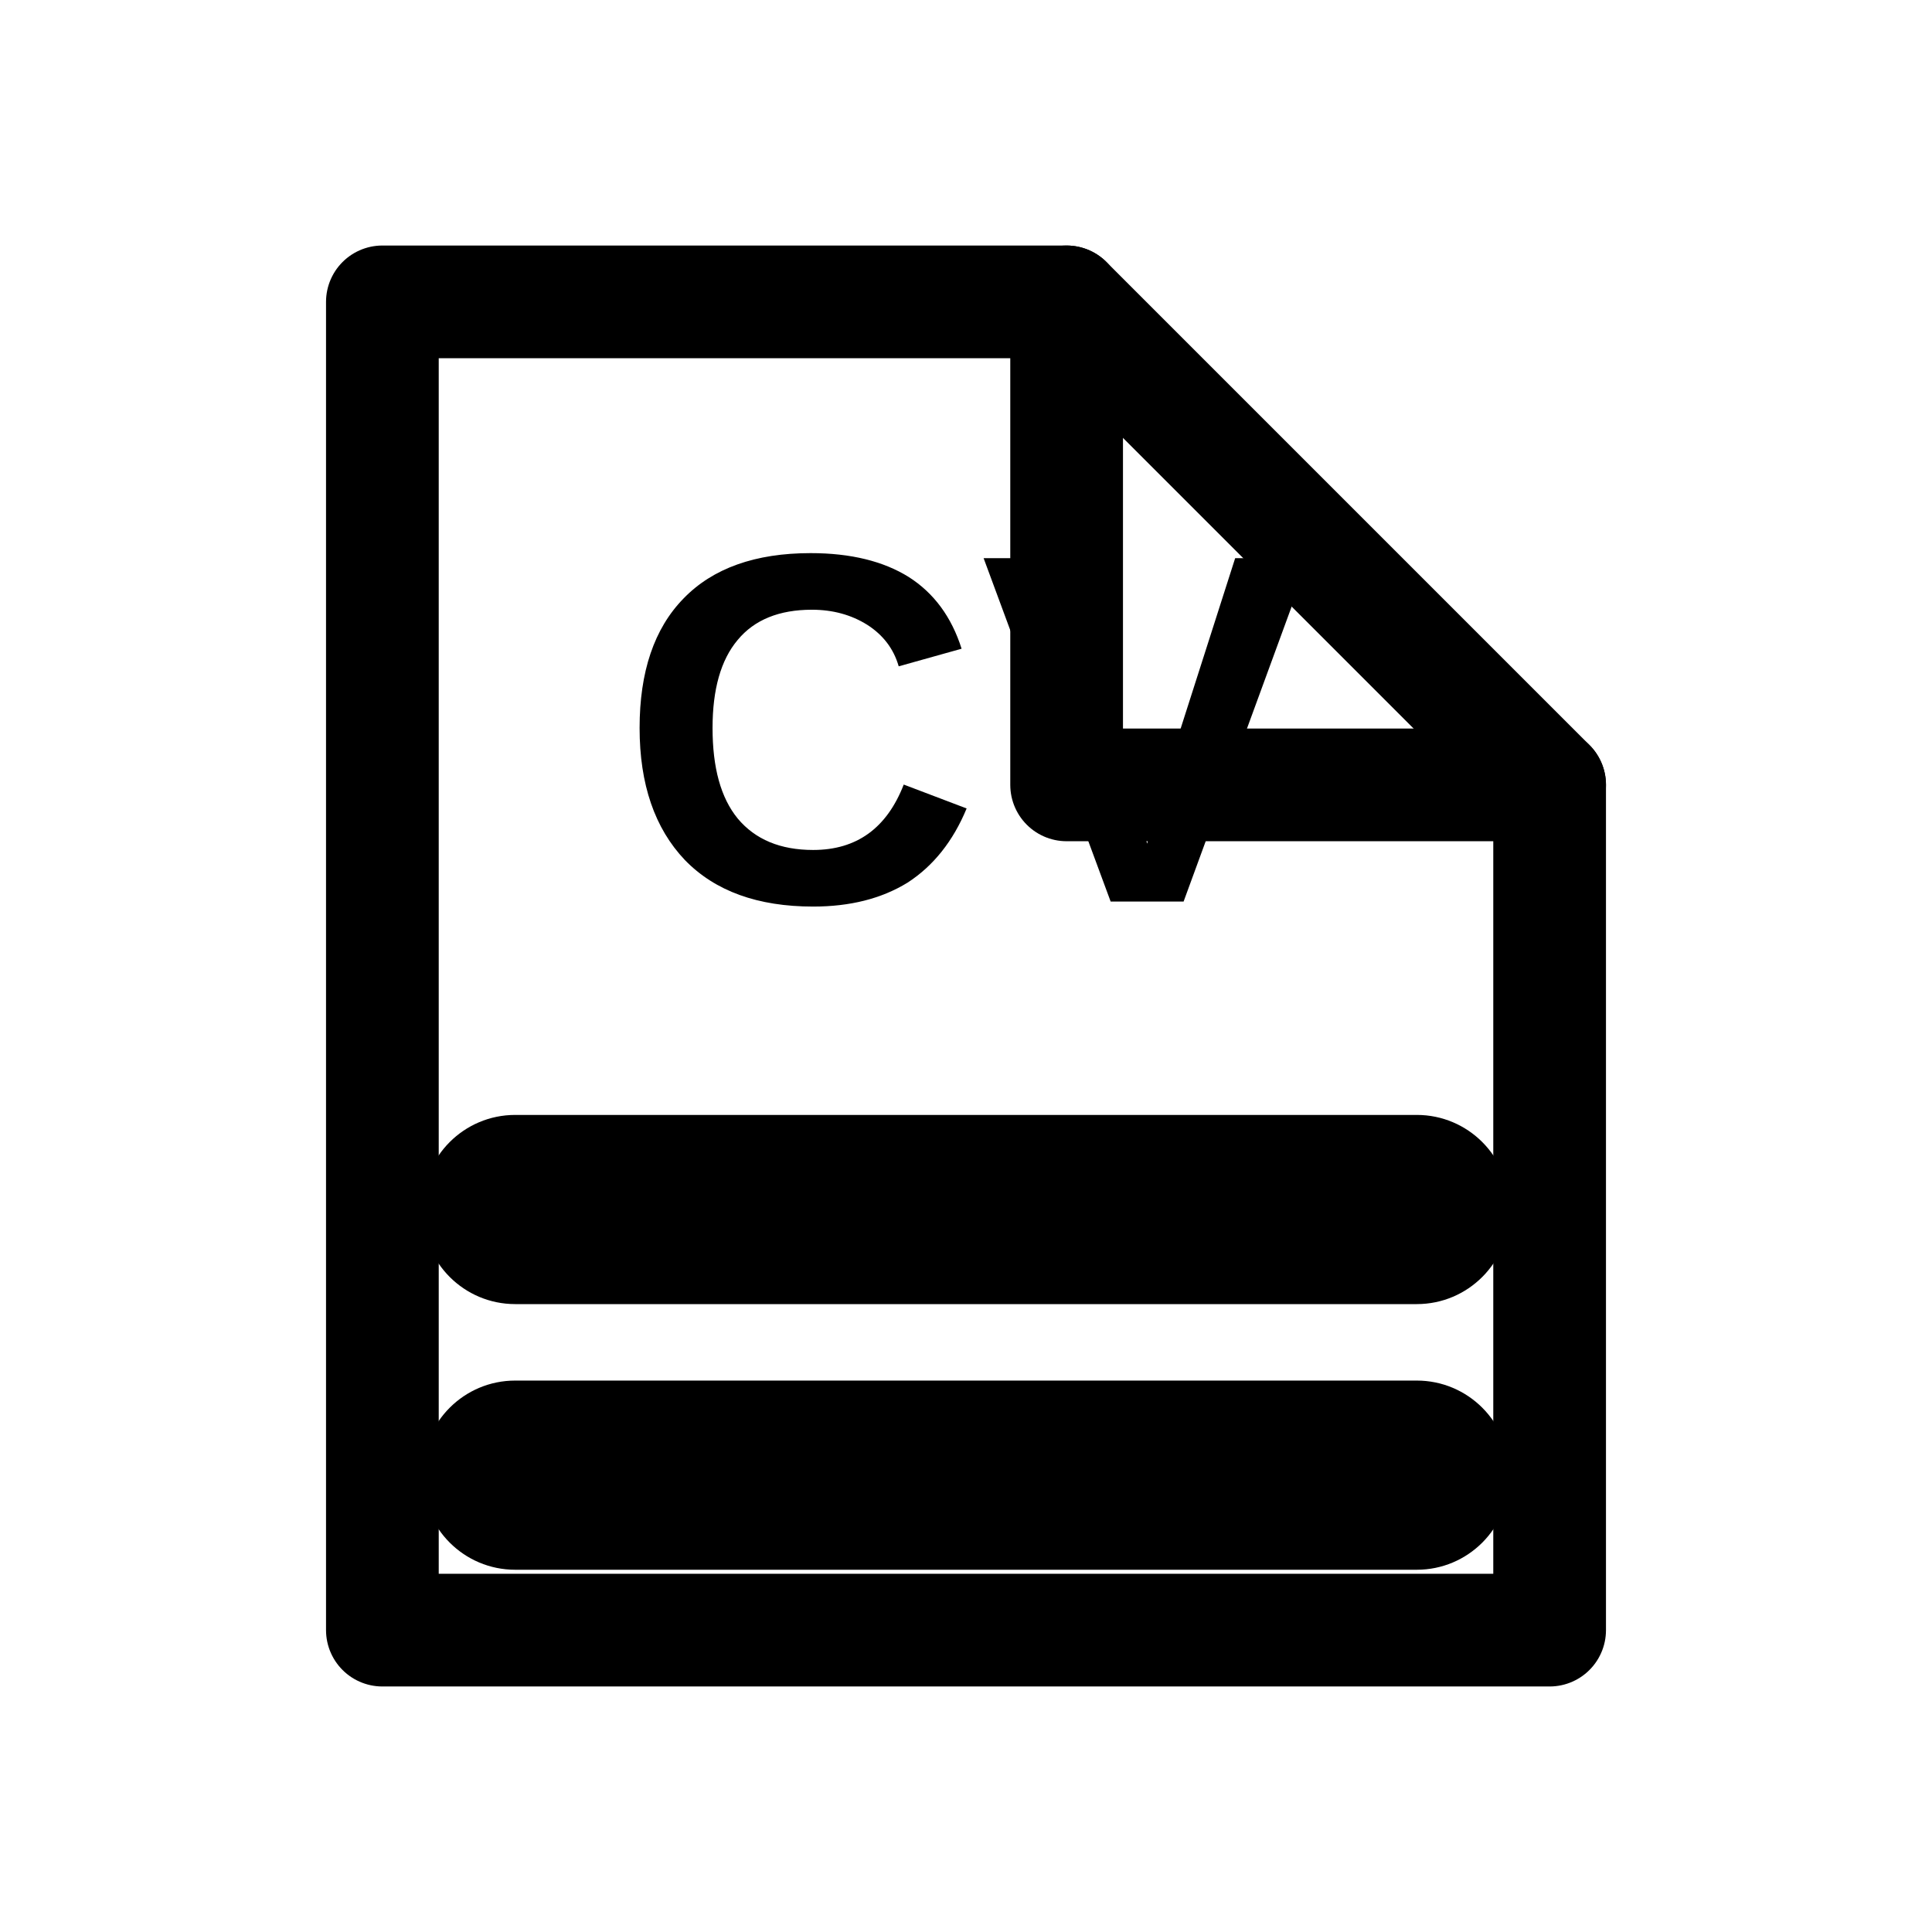
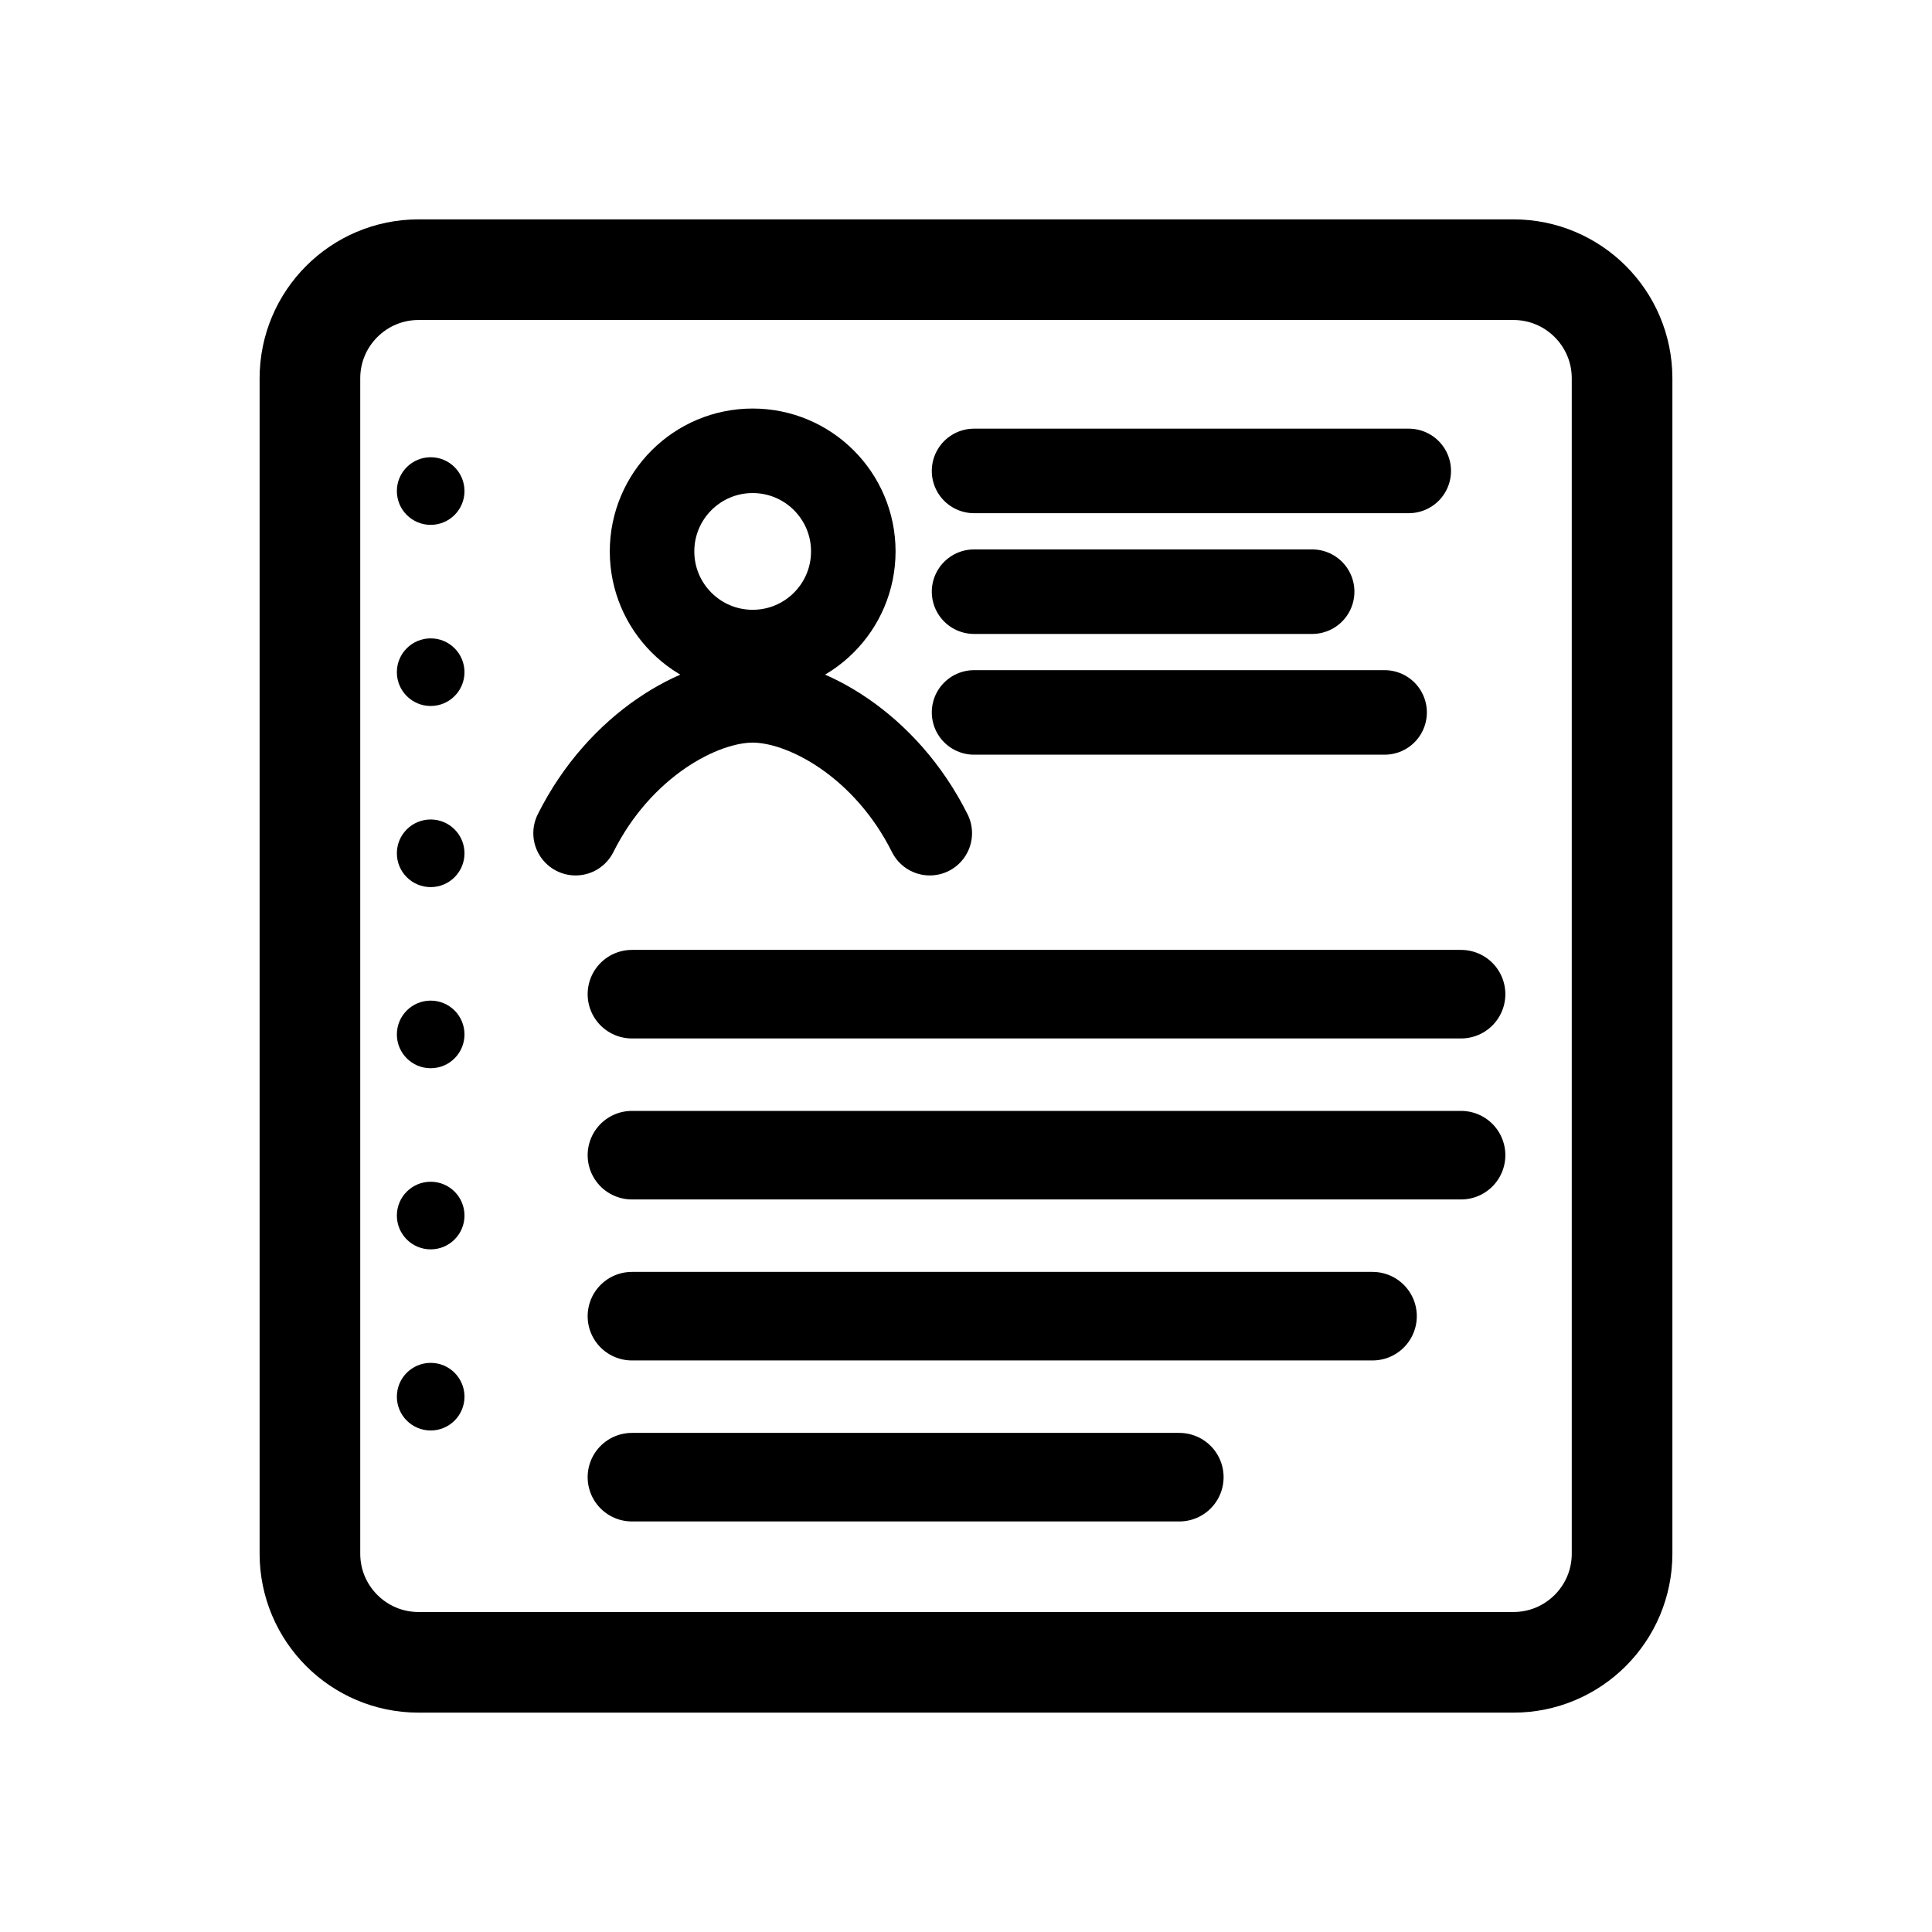
<svg xmlns="http://www.w3.org/2000/svg" viewBox="0 0 24 24" fill="none" aria-hidden="true">
-   <path stroke="#000" stroke-width="1.4" stroke-linejoin="round" d="M4.75 3.75h8.5l6 6v10.5h-14.5v-16.5z" />
-   <path stroke="#000" stroke-width="1.4" stroke-linecap="round" stroke-linejoin="round" d="M13.25 3.75v6h6" />
-   <text x="12" y="11.2" text-anchor="middle" font-family="system-ui, -apple-system, 'Segoe UI', Arial, sans-serif" font-size="6.2" font-weight="700" fill="#000">CV</text>
-   <rect x="5.25" y="13.85" width="13.5" height="2.35" rx="1.15" fill="#000" />
-   <rect x="5.25" y="17.15" width="13.5" height="2.35" rx="1.15" fill="#000" />
+   <rect x="3.85" y="3.35" width="16.3" height="17.3" rx="1.35" ry="1.35" stroke="#000" stroke-width="1.25" />
+   <circle cx="5.35" cy="6.1" r="0.42" fill="#000" />
+   <circle cx="5.35" cy="8.35" r="0.42" fill="#000" />
+   <circle cx="5.35" cy="10.6" r="0.42" fill="#000" />
+   <circle cx="5.35" cy="12.85" r="0.42" fill="#000" />
+   <circle cx="5.35" cy="15.1" r="0.42" fill="#000" />
+   <circle cx="5.35" cy="17.35" r="0.42" fill="#000" />
+   <circle cx="9.35" cy="6.85" r="1.25" stroke="#000" stroke-width="1.05" fill="none" />
+   <path stroke="#000" stroke-width="1.05" stroke-linecap="round" d="M7.15 10.35c0.55-1.1 1.55-1.65 2.2-1.65h0c0.65 0 1.65 0.55 2.2 1.65" />
+   <path stroke="#000" stroke-width="1.05" stroke-linecap="round" d="M12.1 5.85h5.4M12.1 7.35h4.2M12.1 8.85h5.1" />
+   <path stroke="#000" stroke-width="1.1" stroke-linecap="round" d="M7.85 12.35h10.3M7.85 14.35h10.3M7.85 16.35h9.2M7.85 18.35h6.8" />
</svg>
